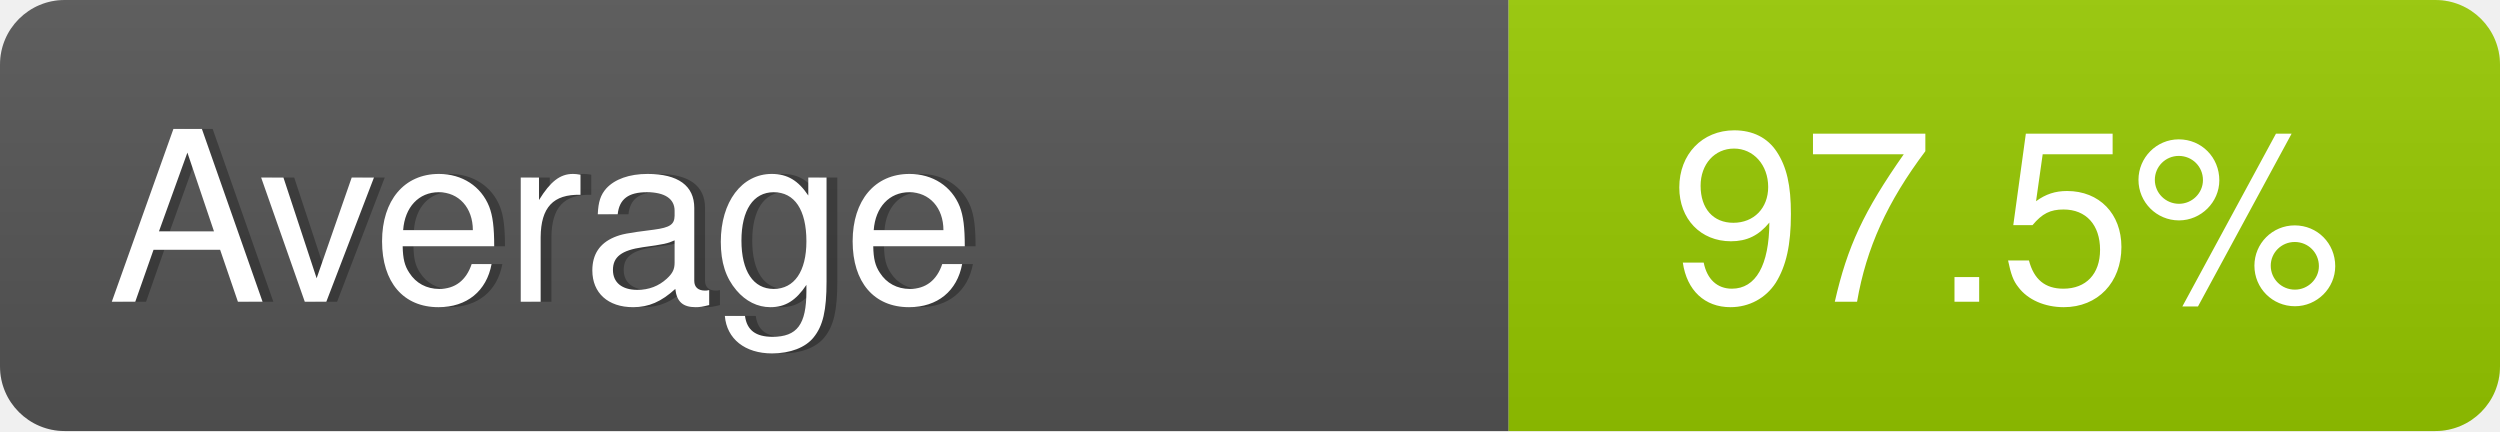
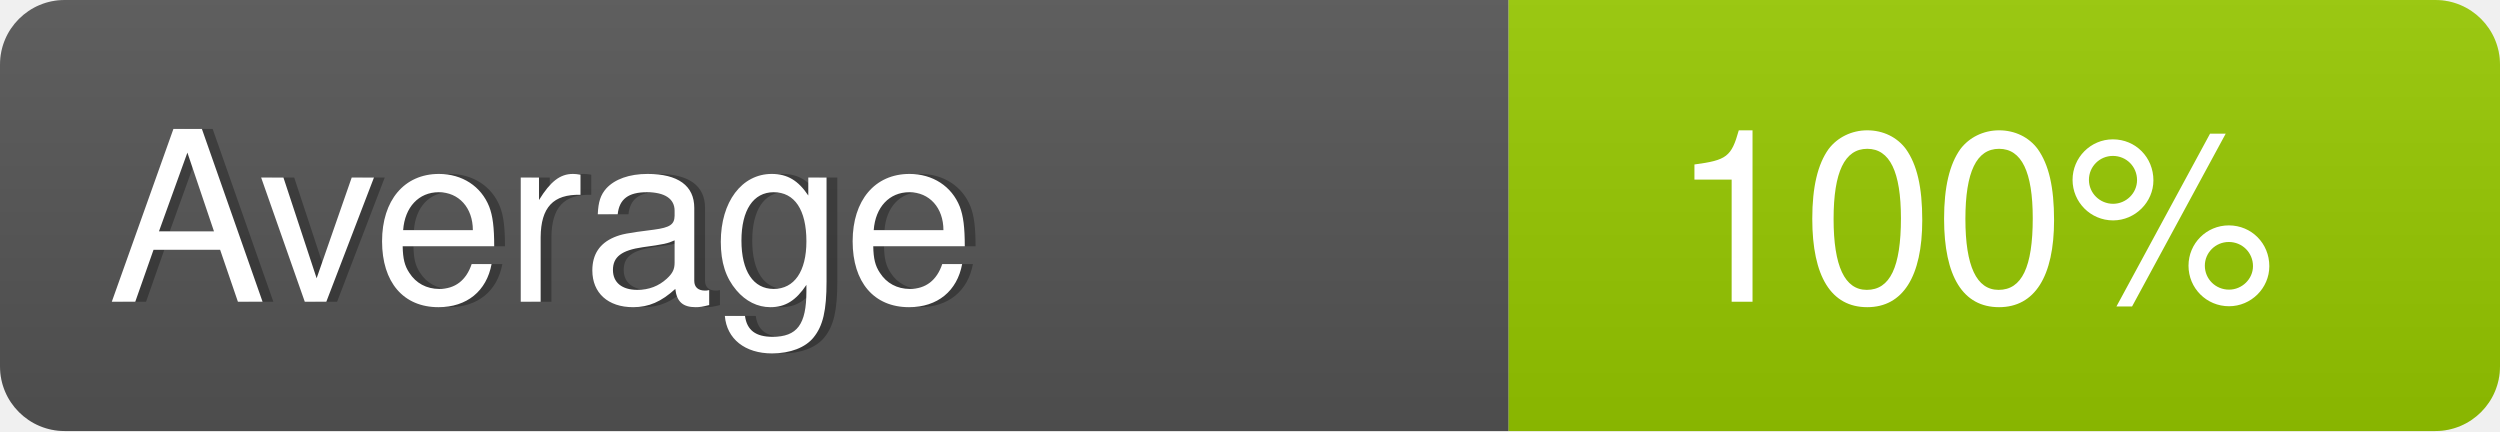
<svg xmlns="http://www.w3.org/2000/svg" width="116" height="20">
  <linearGradient id="s" x2="0" y2="100%">
    <stop offset="0" stop-color="#bbb" stop-opacity=".1" />
    <stop offset="1" stop-opacity=".1" />
  </linearGradient>
  <clipPath id="r">
    <rect width="116" height="20" rx="3" fill="#fff" />
  </clipPath>
  <g clip-path="url(#r)">
    <rect width="70" height="20" fill="#555" />
    <rect x="70" width="46" height="20" fill="#97ca00" />
    <rect width="116" height="20" fill="url(#s)" />
  </g>
  <g fill="#fff" font-family="Helvetica,Tahoma,Arial" font-size="110">
    <text x="55" y="140" fill="#000" fill-opacity=".3" transform="scale(.1)">
        Average
      </text>
    <text x="50" y="140" transform="scale(.1)">
        Average
      </text>
    <text x="775" y="140" transform="scale(.1)">
-         97.5%
+         100%
      </text>
  </g>
</svg>
